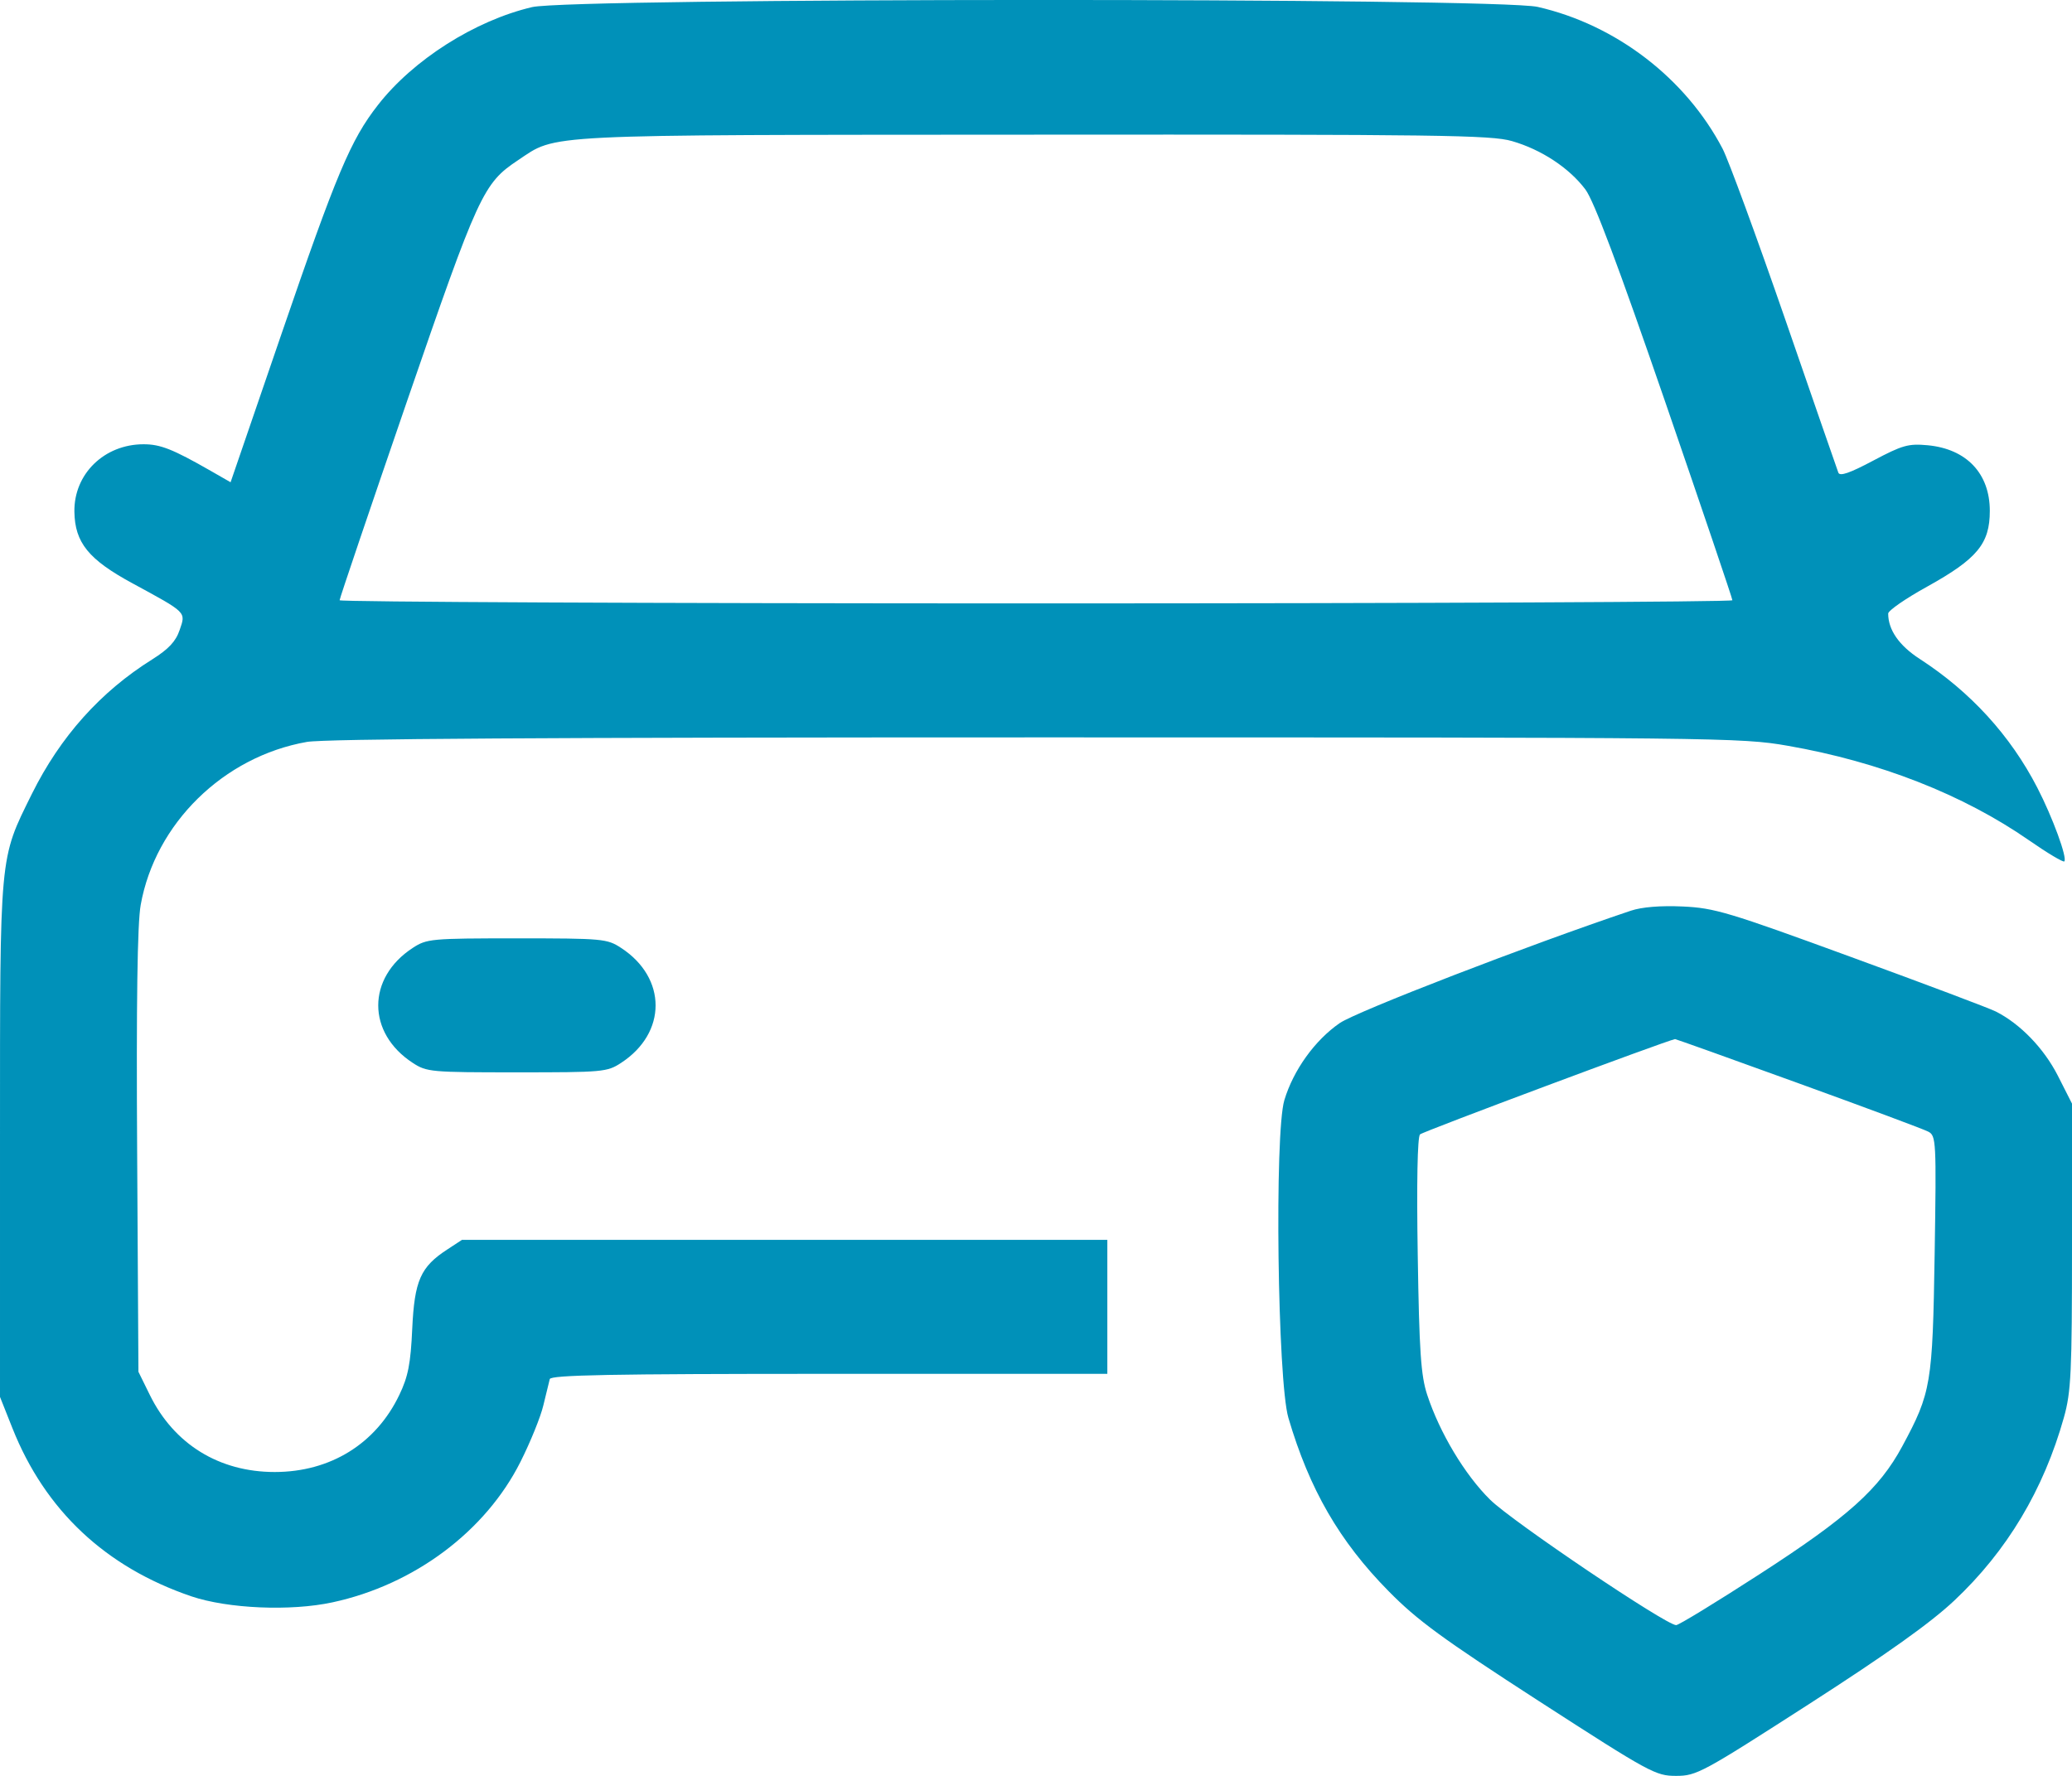
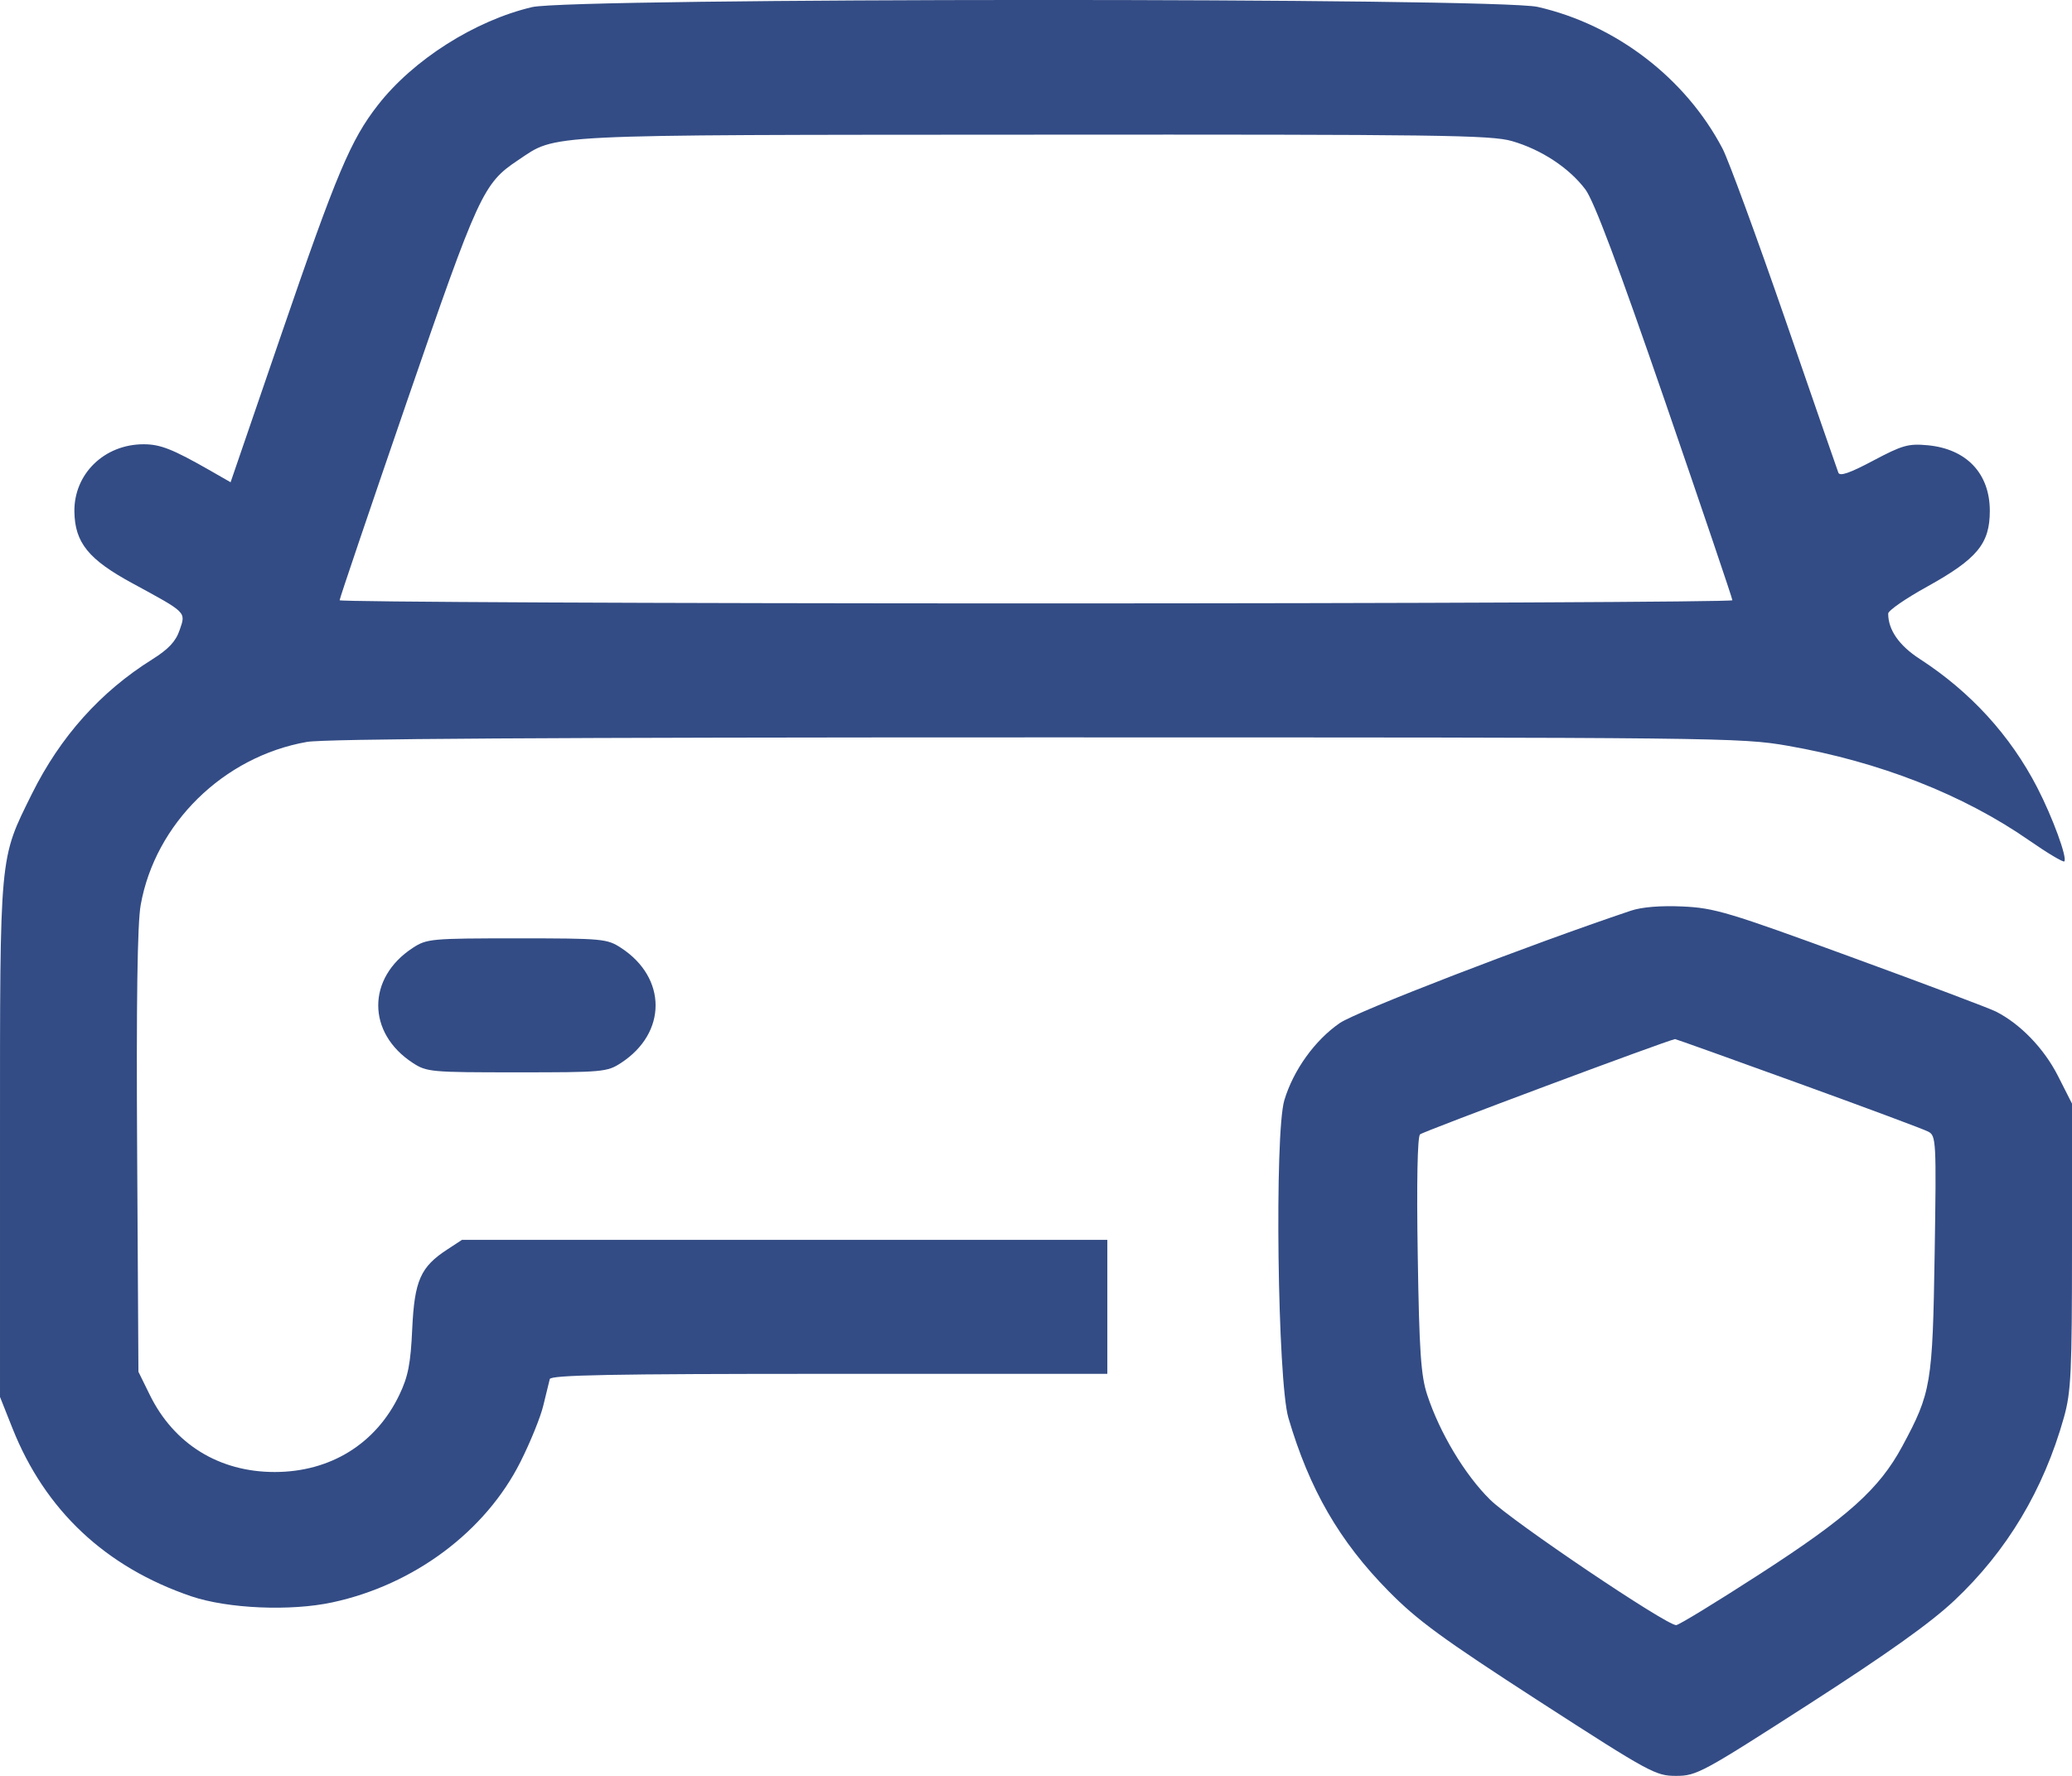
<svg xmlns="http://www.w3.org/2000/svg" width="21" height="18" viewBox="0 0 21 18" fill="none">
-   <path fill-rule="evenodd" clip-rule="evenodd" d="M5.393 0.072C4.814 0.208 4.188 0.605 3.83 1.065C3.554 1.418 3.411 1.758 2.851 3.39L2.337 4.888L2.133 4.771C1.75 4.552 1.626 4.503 1.455 4.503C1.057 4.503 0.748 4.804 0.754 5.187C0.759 5.5 0.897 5.671 1.342 5.912C1.898 6.214 1.884 6.201 1.821 6.385C1.782 6.501 1.709 6.579 1.542 6.684C1.018 7.012 0.611 7.467 0.323 8.047C-0.008 8.717 2.02078e-05 8.625 2.02078e-05 11.549V14.159L0.126 14.476C0.457 15.309 1.07 15.884 1.939 16.18C2.309 16.305 2.945 16.333 3.37 16.241C4.197 16.063 4.921 15.522 5.275 14.817C5.375 14.618 5.48 14.36 5.507 14.244C5.535 14.127 5.564 14.008 5.572 13.978C5.584 13.937 6.188 13.925 8.405 13.925H11.223V13.246V12.567H7.953H4.682L4.534 12.664C4.262 12.841 4.201 12.979 4.178 13.468C4.162 13.821 4.137 13.952 4.047 14.139C3.81 14.634 3.348 14.92 2.784 14.92C2.22 14.92 1.763 14.637 1.518 14.138L1.403 13.904L1.39 11.676C1.381 10.166 1.392 9.359 1.426 9.172C1.573 8.348 2.264 7.669 3.11 7.52C3.29 7.488 5.569 7.474 10.5 7.474C17.447 7.474 17.643 7.476 18.119 7.559C19.049 7.721 19.898 8.054 20.567 8.519C20.751 8.647 20.911 8.742 20.922 8.731C20.955 8.698 20.804 8.285 20.648 7.983C20.375 7.454 19.971 7.012 19.457 6.679C19.247 6.543 19.137 6.384 19.137 6.219C19.137 6.189 19.314 6.066 19.532 5.946C20.04 5.664 20.167 5.511 20.167 5.178C20.167 4.799 19.931 4.55 19.537 4.513C19.341 4.495 19.281 4.512 18.985 4.669C18.748 4.795 18.647 4.83 18.632 4.791C18.62 4.761 18.377 4.057 18.09 3.227C17.803 2.398 17.519 1.624 17.459 1.508C17.085 0.793 16.378 0.251 15.585 0.07C15.17 -0.025 5.798 -0.023 5.393 0.072ZM15.324 1.43C15.622 1.516 15.904 1.702 16.068 1.92C16.156 2.038 16.399 2.686 16.876 4.07C17.251 5.16 17.558 6.066 17.558 6.084C17.558 6.101 14.382 6.116 10.5 6.116C6.618 6.116 3.442 6.101 3.442 6.084C3.442 6.066 3.749 5.16 4.124 4.07C4.85 1.962 4.897 1.859 5.25 1.624C5.651 1.357 5.425 1.368 10.481 1.365C14.587 1.362 15.113 1.369 15.324 1.43ZM16.528 9.231C15.497 9.577 13.749 10.252 13.578 10.37C13.326 10.544 13.109 10.846 13.017 11.151C12.916 11.488 12.948 13.996 13.058 14.371C13.271 15.096 13.576 15.623 14.073 16.127C14.365 16.424 14.62 16.61 15.597 17.242C16.723 17.969 16.78 18 16.987 18C17.195 18 17.253 17.968 18.335 17.272C19.129 16.761 19.567 16.449 19.807 16.223C20.341 15.721 20.712 15.101 20.918 14.367C20.991 14.107 21 13.909 21 12.63V11.186L20.856 10.902C20.715 10.626 20.477 10.379 20.229 10.253C20.167 10.221 19.506 9.972 18.761 9.7C17.515 9.244 17.377 9.203 17.054 9.188C16.829 9.178 16.641 9.193 16.528 9.231ZM4.183 9.608C3.717 9.912 3.717 10.469 4.183 10.773C4.325 10.866 4.368 10.869 5.239 10.869C6.111 10.869 6.153 10.866 6.295 10.773C6.761 10.469 6.761 9.912 6.295 9.608C6.153 9.515 6.111 9.511 5.239 9.511C4.368 9.511 4.325 9.515 4.183 9.608ZM18.223 10.978C18.902 11.224 19.496 11.445 19.543 11.47C19.623 11.511 19.626 11.563 19.608 12.709C19.587 14.03 19.573 14.115 19.28 14.659C19.046 15.093 18.728 15.378 17.833 15.956C17.394 16.24 17.014 16.472 16.988 16.472C16.885 16.472 15.326 15.421 15.103 15.201C14.847 14.949 14.592 14.524 14.465 14.138C14.401 13.945 14.384 13.697 14.369 12.722C14.357 11.991 14.366 11.524 14.392 11.498C14.422 11.469 16.881 10.55 16.977 10.532C16.982 10.531 17.543 10.731 18.223 10.978Z" fill="#0091B9" />
+   <path fill-rule="evenodd" clip-rule="evenodd" d="M5.393 0.072C4.814 0.208 4.188 0.605 3.83 1.065C3.554 1.418 3.411 1.758 2.851 3.39L2.337 4.888L2.133 4.771C1.75 4.552 1.626 4.503 1.455 4.503C1.057 4.503 0.748 4.804 0.754 5.187C0.759 5.5 0.897 5.671 1.342 5.912C1.898 6.214 1.884 6.201 1.821 6.385C1.782 6.501 1.709 6.579 1.542 6.684C1.018 7.012 0.611 7.467 0.323 8.047C-0.008 8.717 2.02078e-05 8.625 2.02078e-05 11.549V14.159L0.126 14.476C0.457 15.309 1.07 15.884 1.939 16.18C2.309 16.305 2.945 16.333 3.37 16.241C4.197 16.063 4.921 15.522 5.275 14.817C5.375 14.618 5.48 14.36 5.507 14.244C5.535 14.127 5.564 14.008 5.572 13.978C5.584 13.937 6.188 13.925 8.405 13.925H11.223V13.246V12.567H7.953H4.682L4.534 12.664C4.262 12.841 4.201 12.979 4.178 13.468C4.162 13.821 4.137 13.952 4.047 14.139C3.81 14.634 3.348 14.92 2.784 14.92C2.22 14.92 1.763 14.637 1.518 14.138L1.403 13.904L1.39 11.676C1.381 10.166 1.392 9.359 1.426 9.172C1.573 8.348 2.264 7.669 3.11 7.52C3.29 7.488 5.569 7.474 10.5 7.474C17.447 7.474 17.643 7.476 18.119 7.559C19.049 7.721 19.898 8.054 20.567 8.519C20.751 8.647 20.911 8.742 20.922 8.731C20.955 8.698 20.804 8.285 20.648 7.983C20.375 7.454 19.971 7.012 19.457 6.679C19.247 6.543 19.137 6.384 19.137 6.219C19.137 6.189 19.314 6.066 19.532 5.946C20.04 5.664 20.167 5.511 20.167 5.178C20.167 4.799 19.931 4.55 19.537 4.513C19.341 4.495 19.281 4.512 18.985 4.669C18.748 4.795 18.647 4.83 18.632 4.791C18.62 4.761 18.377 4.057 18.09 3.227C17.803 2.398 17.519 1.624 17.459 1.508C17.085 0.793 16.378 0.251 15.585 0.07C15.17 -0.025 5.798 -0.023 5.393 0.072ZM15.324 1.43C15.622 1.516 15.904 1.702 16.068 1.92C16.156 2.038 16.399 2.686 16.876 4.07C17.251 5.16 17.558 6.066 17.558 6.084C17.558 6.101 14.382 6.116 10.5 6.116C6.618 6.116 3.442 6.101 3.442 6.084C3.442 6.066 3.749 5.16 4.124 4.07C4.85 1.962 4.897 1.859 5.25 1.624C5.651 1.357 5.425 1.368 10.481 1.365C14.587 1.362 15.113 1.369 15.324 1.43ZM16.528 9.231C15.497 9.577 13.749 10.252 13.578 10.37C13.326 10.544 13.109 10.846 13.017 11.151C12.916 11.488 12.948 13.996 13.058 14.371C13.271 15.096 13.576 15.623 14.073 16.127C14.365 16.424 14.62 16.61 15.597 17.242C16.723 17.969 16.78 18 16.987 18C17.195 18 17.253 17.968 18.335 17.272C19.129 16.761 19.567 16.449 19.807 16.223C20.341 15.721 20.712 15.101 20.918 14.367C20.991 14.107 21 13.909 21 12.63V11.186L20.856 10.902C20.715 10.626 20.477 10.379 20.229 10.253C20.167 10.221 19.506 9.972 18.761 9.7C17.515 9.244 17.377 9.203 17.054 9.188C16.829 9.178 16.641 9.193 16.528 9.231ZM4.183 9.608C3.717 9.912 3.717 10.469 4.183 10.773C4.325 10.866 4.368 10.869 5.239 10.869C6.111 10.869 6.153 10.866 6.295 10.773C6.761 10.469 6.761 9.912 6.295 9.608C6.153 9.515 6.111 9.511 5.239 9.511C4.368 9.511 4.325 9.515 4.183 9.608ZM18.223 10.978C18.902 11.224 19.496 11.445 19.543 11.47C19.623 11.511 19.626 11.563 19.608 12.709C19.587 14.03 19.573 14.115 19.28 14.659C19.046 15.093 18.728 15.378 17.833 15.956C17.394 16.24 17.014 16.472 16.988 16.472C16.885 16.472 15.326 15.421 15.103 15.201C14.847 14.949 14.592 14.524 14.465 14.138C14.401 13.945 14.384 13.697 14.369 12.722C14.357 11.991 14.366 11.524 14.392 11.498C14.422 11.469 16.881 10.55 16.977 10.532C16.982 10.531 17.543 10.731 18.223 10.978Z" fill="#334C85" />
</svg>
